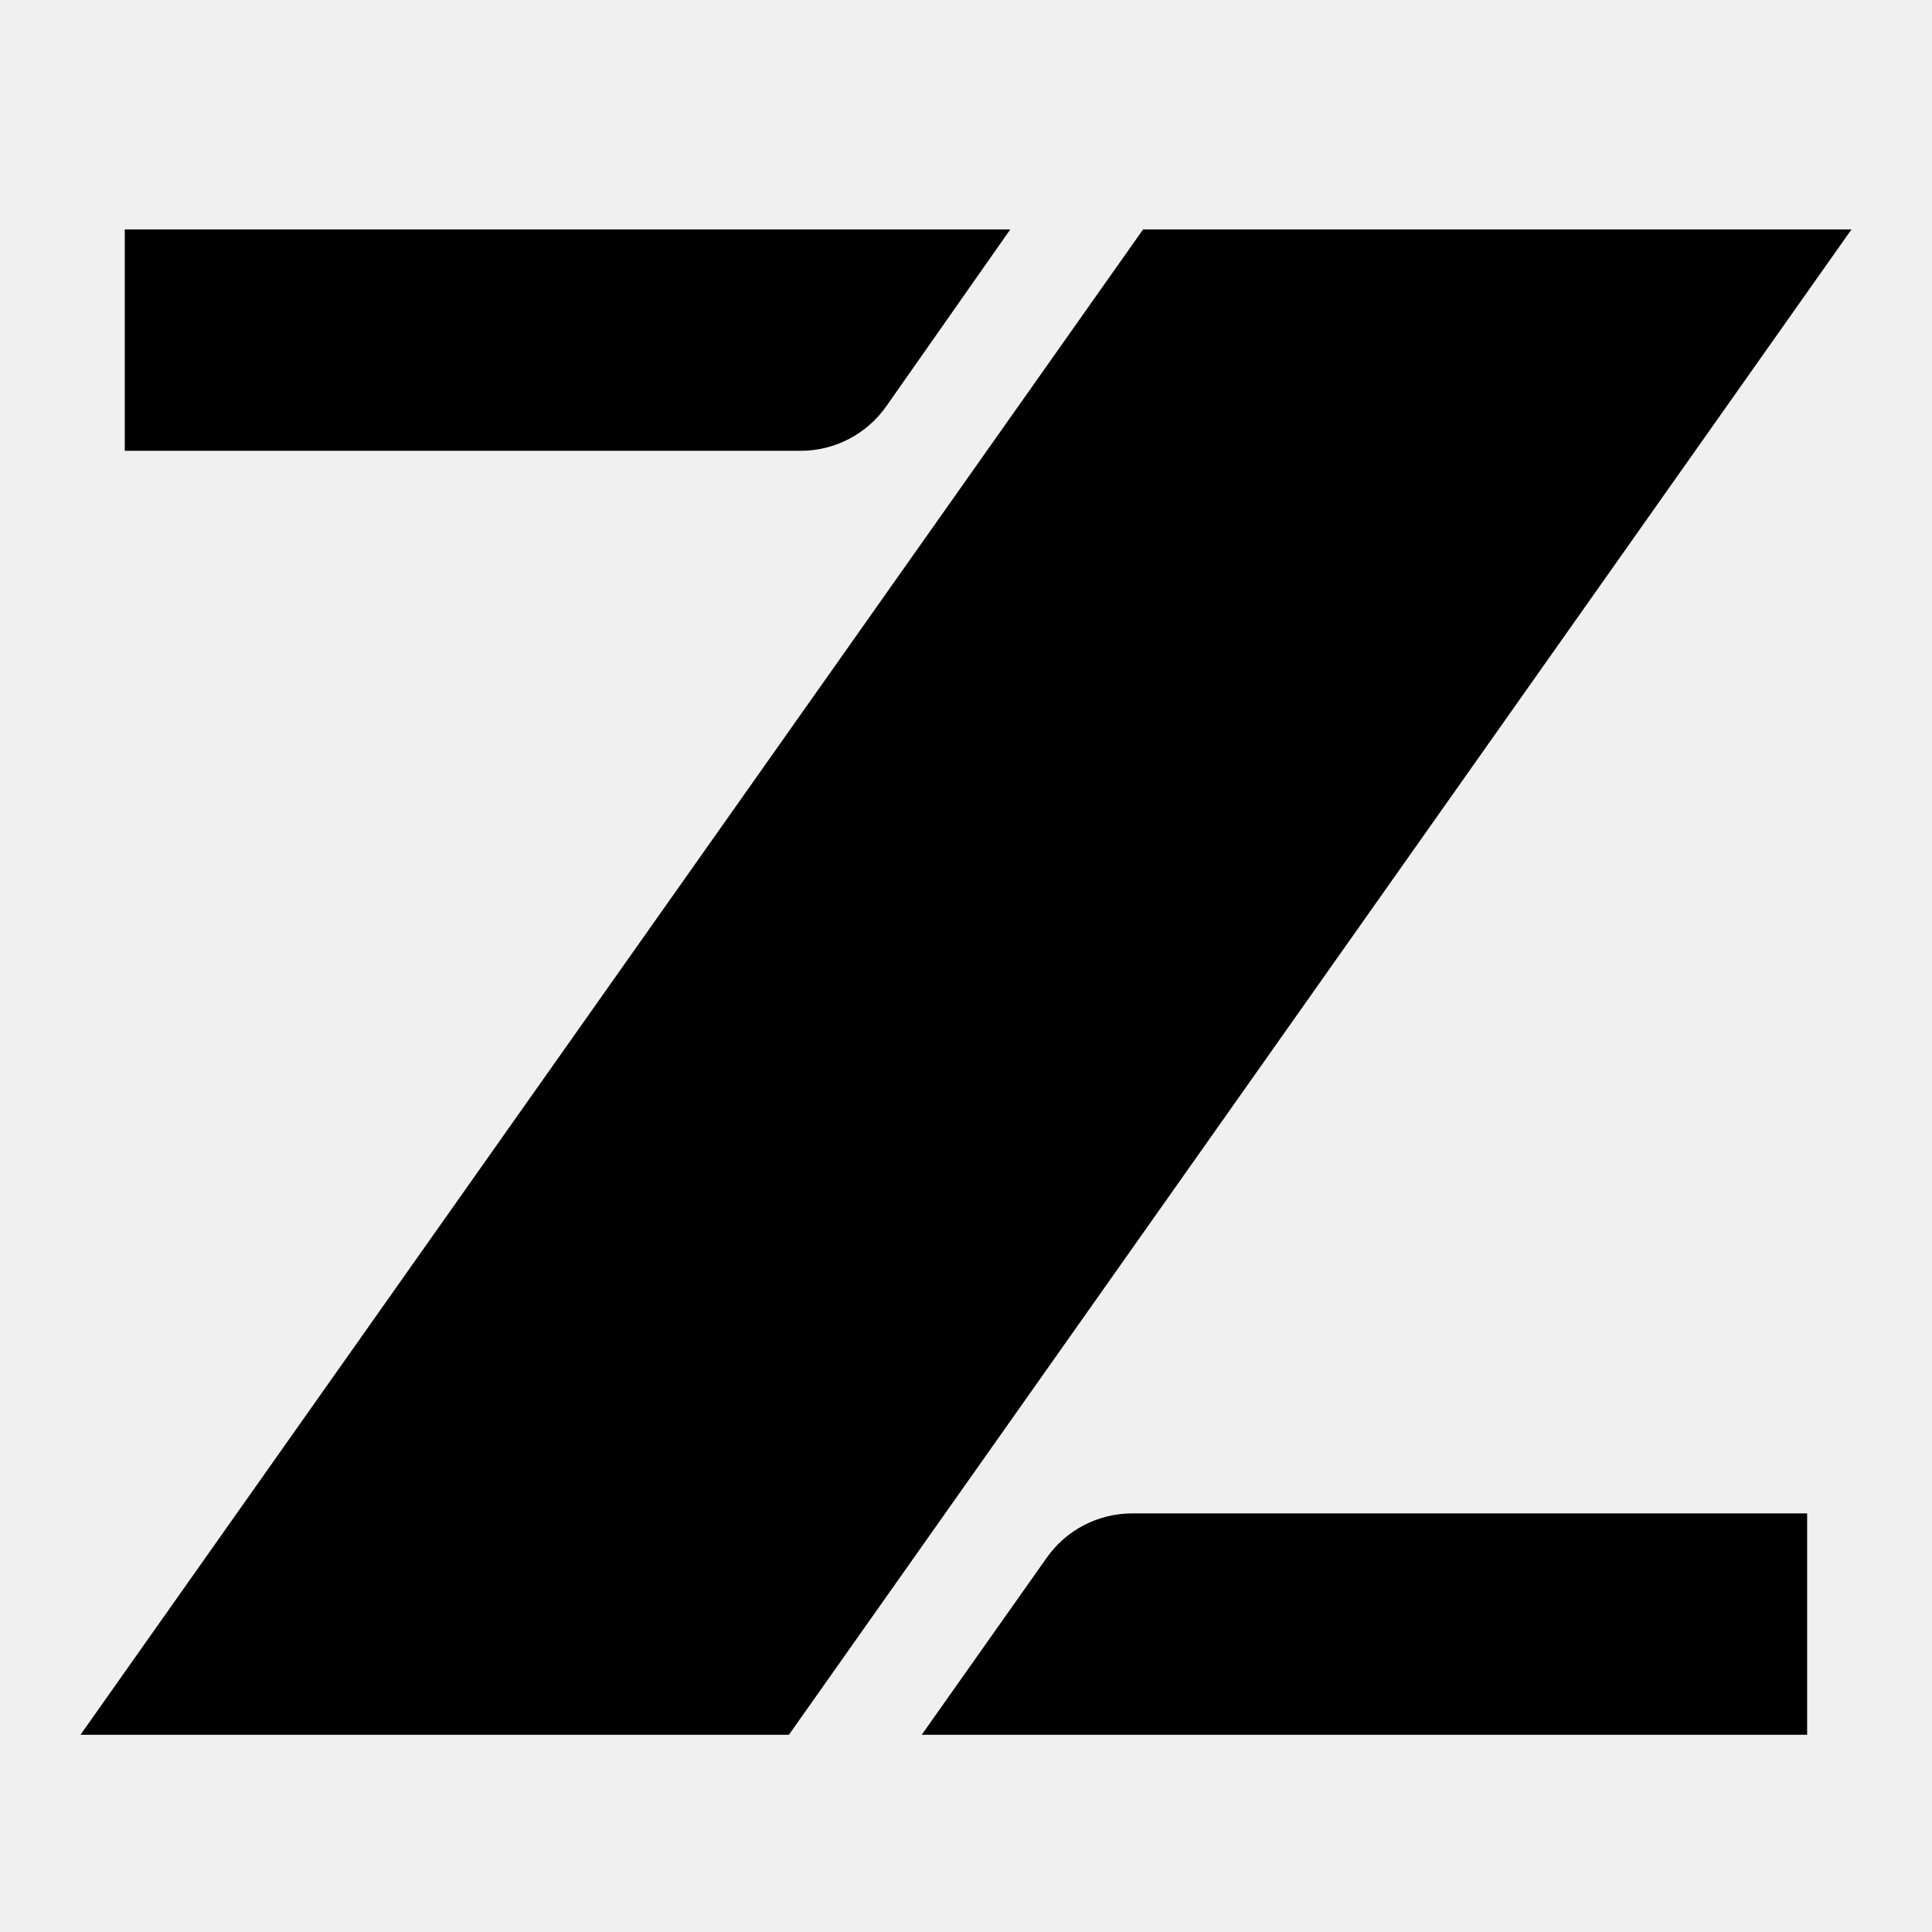
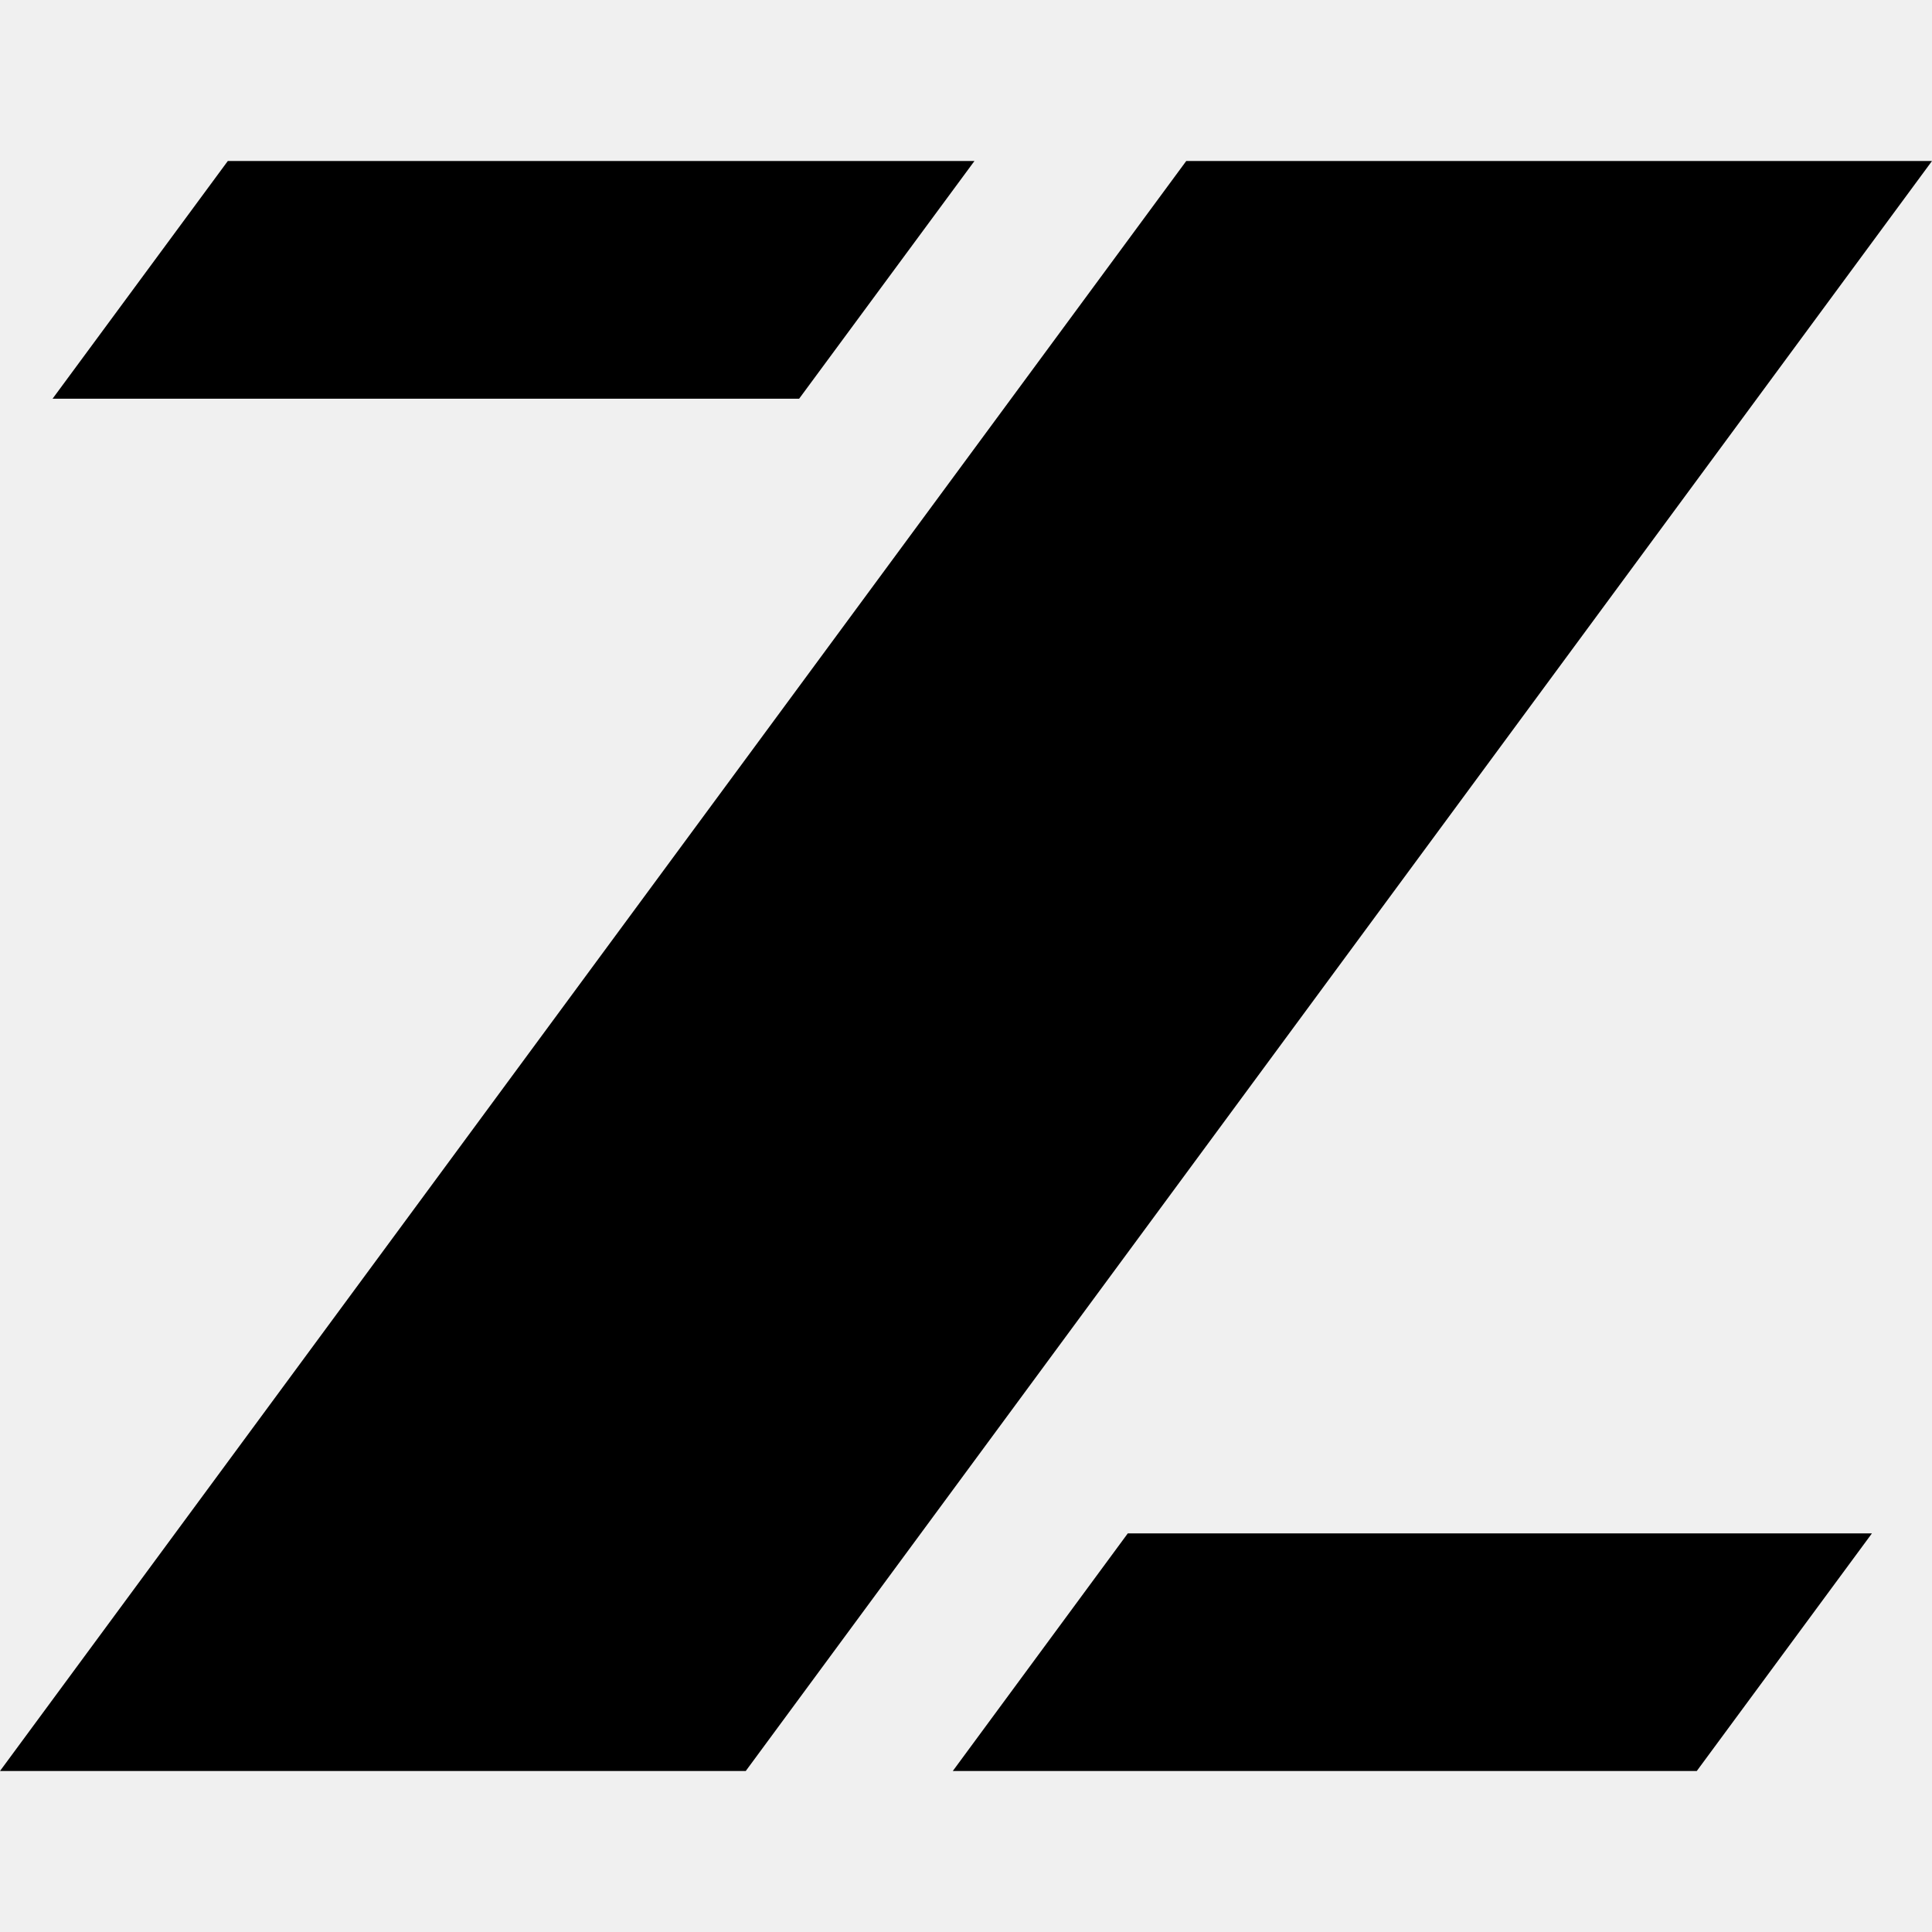
- <svg xmlns="http://www.w3.org/2000/svg" width="86" height="86" viewBox="0 0 86 86" fill="none">
-   <g id="AI Logos" clip-path="url(#clip0_11126_57307)">
-     <g id="zai">
-       <path id="Union" d="M35.117 77.221H3.583L50.883 10.213H82.416L35.117 77.221ZM80.442 77.221H41.029L46.595 69.338C47.466 68.1 48.885 67.367 50.399 67.367H80.442V77.221ZM39.452 18.084C38.581 19.325 37.158 20.067 35.641 20.067H5.554V10.213H44.971L39.452 18.084Z" fill="url(#paint0_linear_11126_57307)" />
+ <svg xmlns="http://www.w3.org/2000/svg" width="48" height="48" viewBox="0 0 48 48" fill="none">
+   <g id="Name=Z.ai, Type=Color, Variant=Default">
+     <g id="Z.ai / Icon">
+       <path id="Z.ai / path 01" fill-rule="evenodd" clip-rule="evenodd" d="M24.21 4L19.854 9.906H1.306L5.66 4H24.212H24.21ZM46.508 38.096L42.156 44H23.672L28.02 38.096H46.508ZM48 4L18.528 44H0L29.472 4H48Z" fill="black" style="fill:black;fill-opacity:1;" />
    </g>
  </g>
-   <defs>
-     <linearGradient id="paint0_linear_11126_57307" x1="50.28" y1="7.8" x2="64.001" y2="92.415" gradientUnits="userSpaceOnUse">
-       <stop />
-       <stop offset="1" />
-     </linearGradient>
-     <clipPath id="clip0_11126_57307">
-       <rect width="86" height="86" fill="white" />
-     </clipPath>
-   </defs>
</svg>
